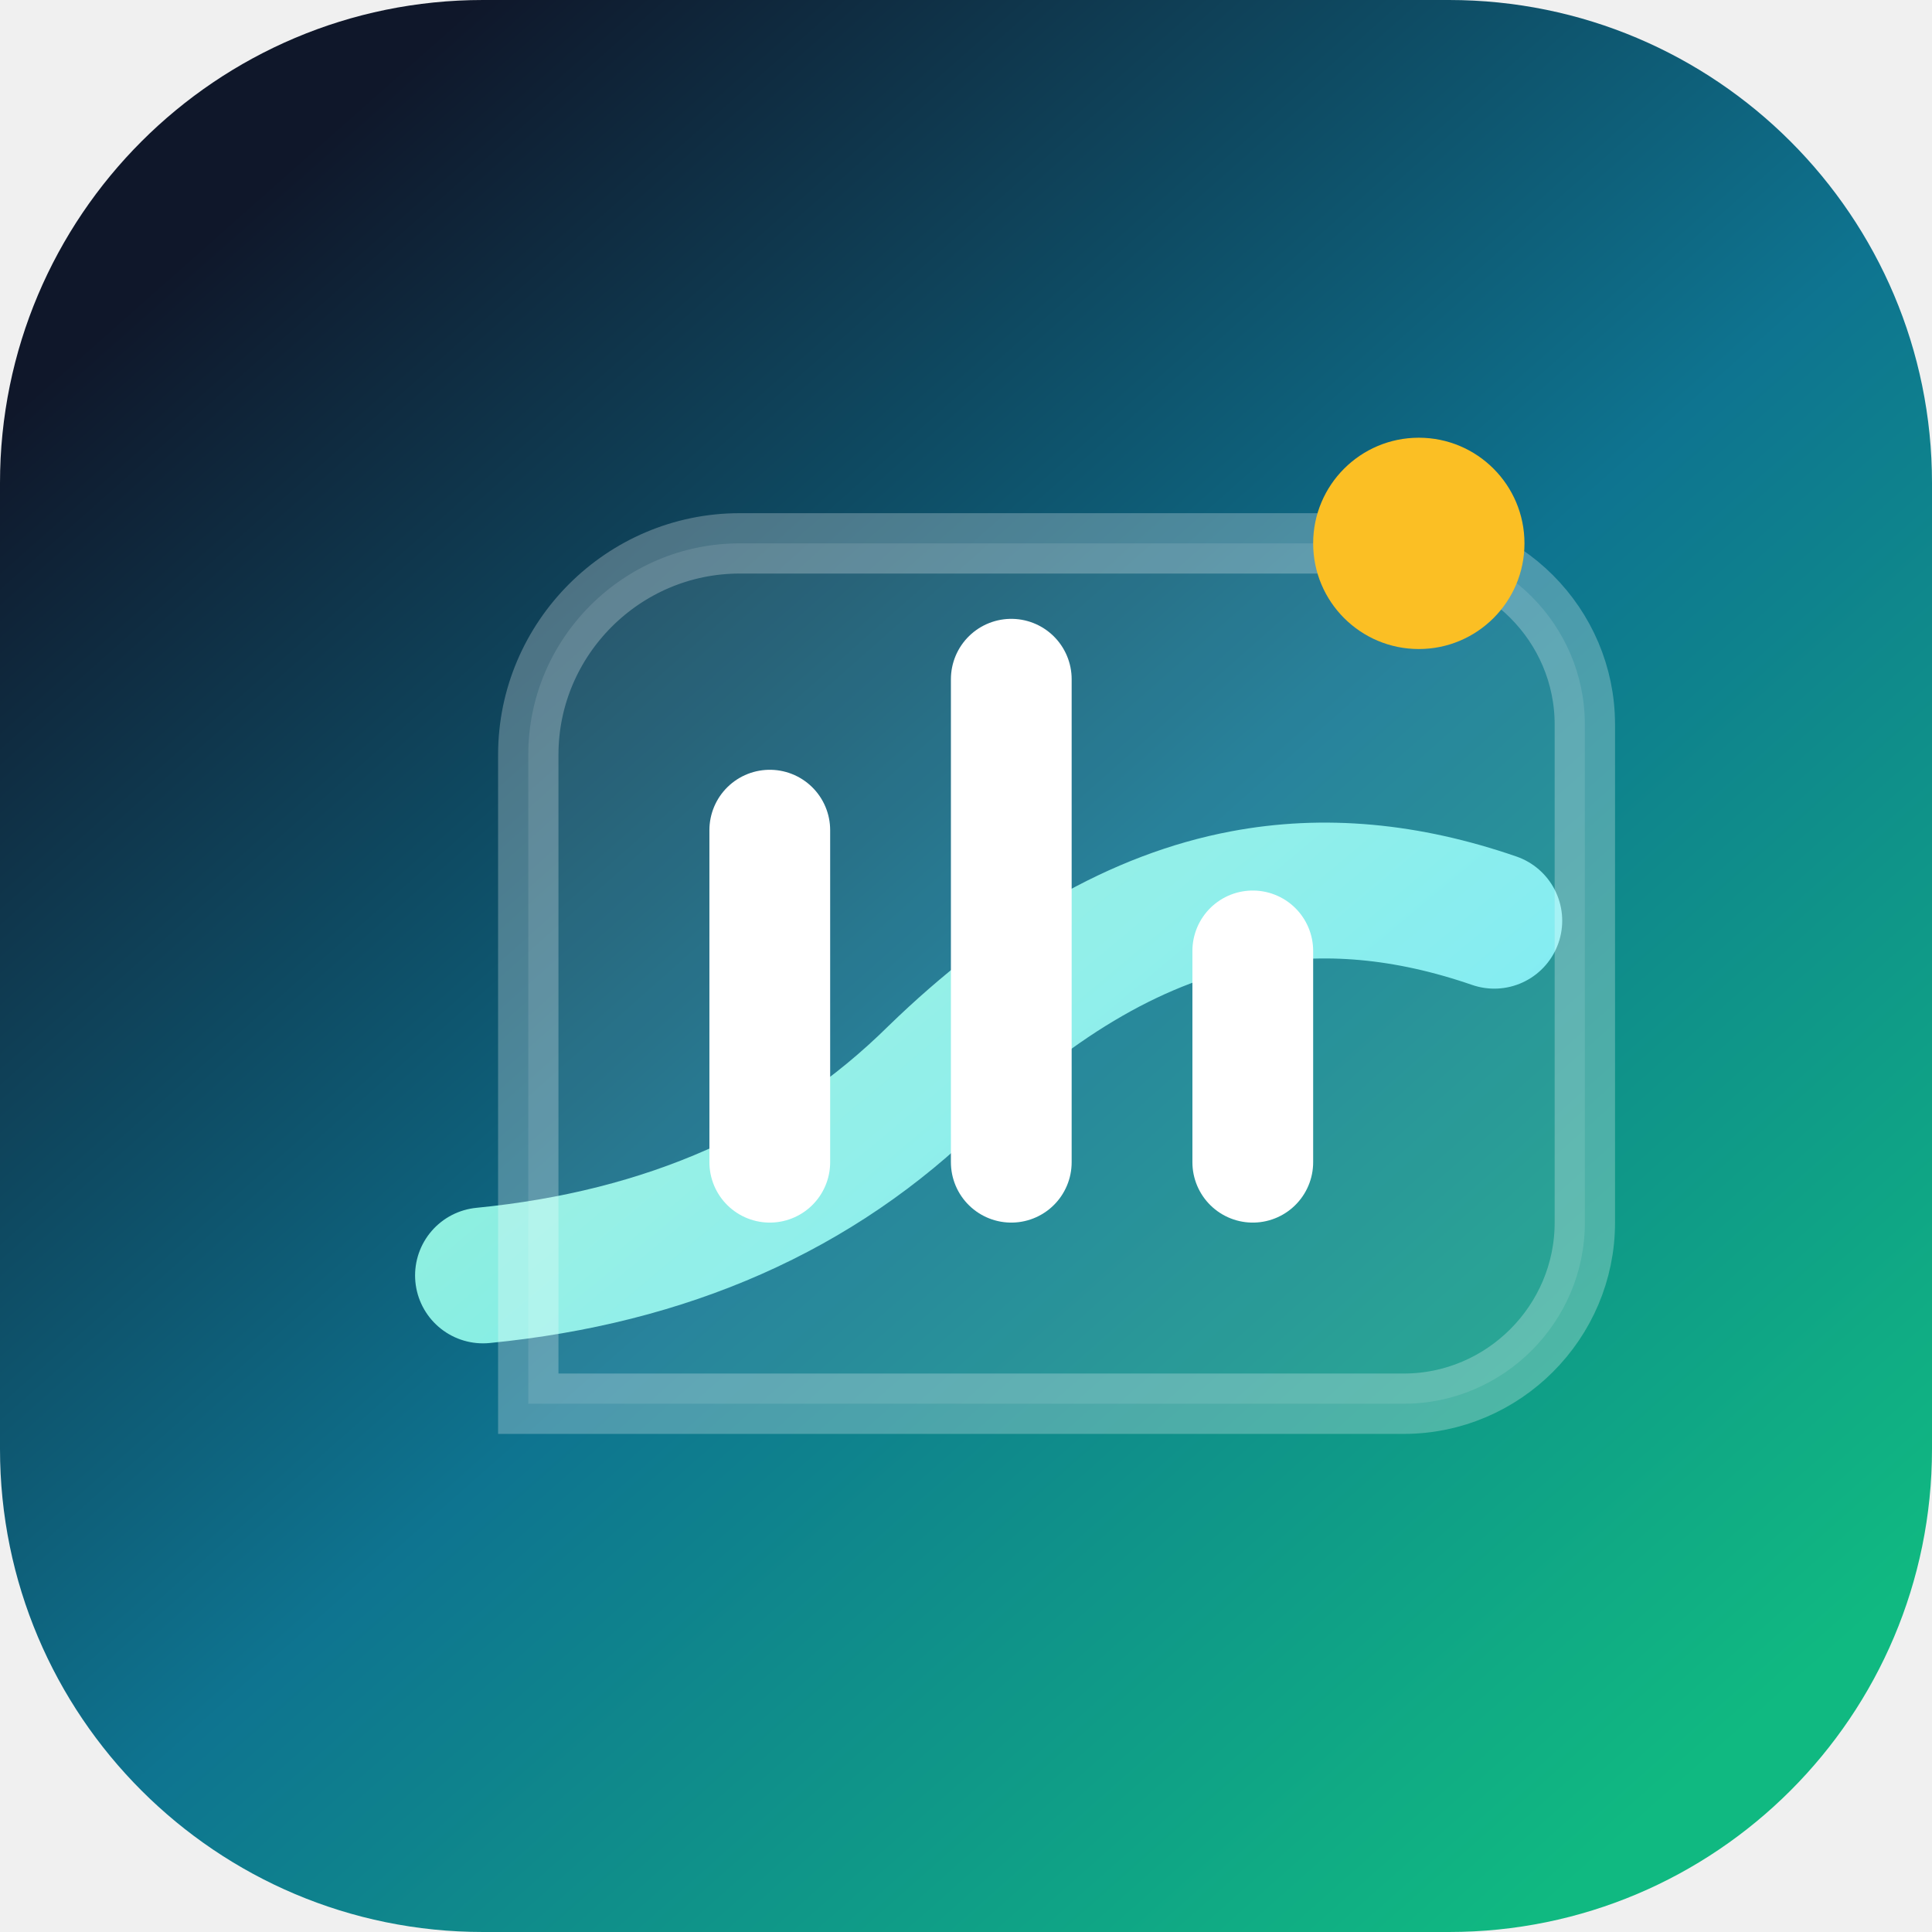
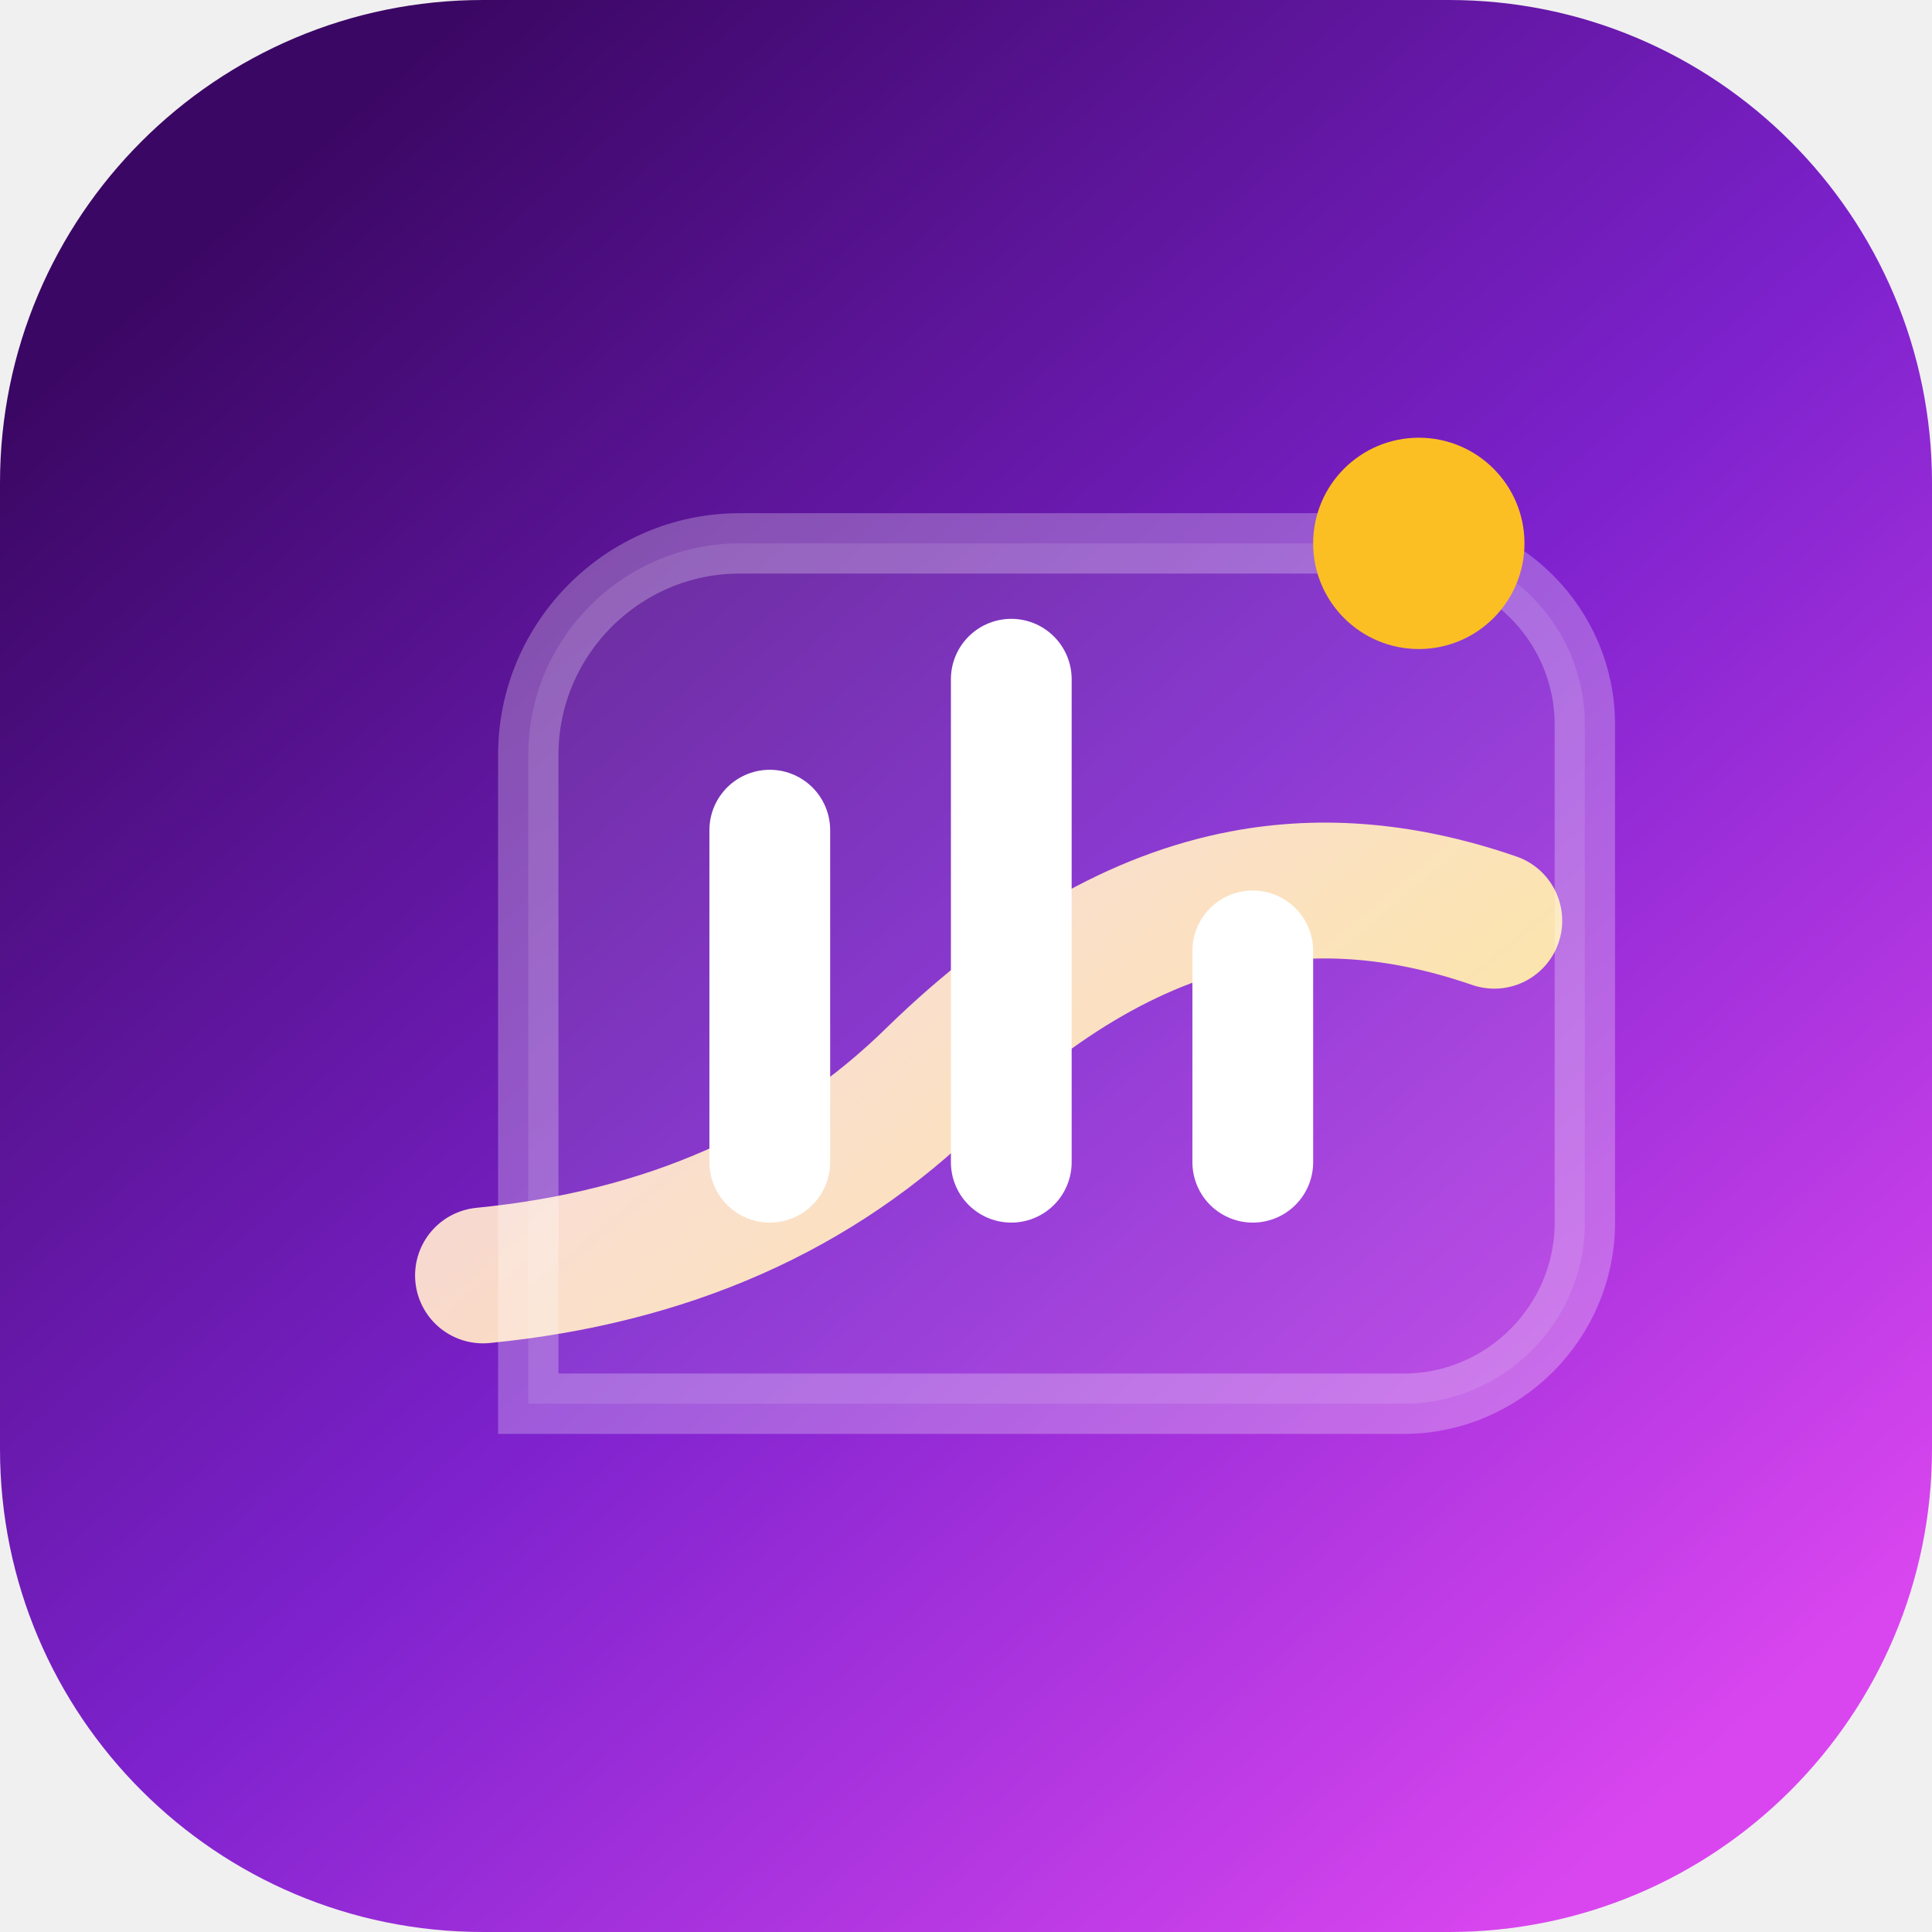
<svg xmlns="http://www.w3.org/2000/svg" viewBox="0 0 128 128">
  <defs>
    <linearGradient id="favicon-bg" x1="18" y1="12" x2="112" y2="118" gradientUnits="userSpaceOnUse">
-       <stop offset="0" stop-color="#0f172a" />
-       <stop offset="0.52" stop-color="#0e7490" />
-       <stop offset="1" stop-color="#10b981" />
+       <stop offset="0" stop-color="#3b0764" />
+       <stop offset="0.52" stop-color="#7e22ce" />
+       <stop offset="1" stop-color="#d946ef" />
    </linearGradient>
    <linearGradient id="favicon-accent" x1="36" y1="31" x2="92" y2="98" gradientUnits="userSpaceOnUse">
-       <stop offset="0" stop-color="#a7f3d0" />
-       <stop offset="1" stop-color="#67e8f9" />
+       <stop offset="0" stop-color="#f5d0fe" />
+       <stop offset="1" stop-color="#fde68a" />
    </linearGradient>
  </defs>
  <rect width="128" height="128" rx="32" fill="url(#favicon-bg)" />
  <path d="M32 84.5c12.2-1.2 22.2-5.6 30-13.3 6.7-6.5 13.5-10.4 20.4-11.7 5.3-1 10.8-.5 16.6 1.5" fill="none" stroke="url(#favicon-accent)" stroke-width="9" stroke-linecap="round" />
  <path d="M35 93h58c6.6 0 12-5.4 12-12V48c0-6.6-5.4-12-12-12H49c-7.7 0-14 6.3-14 14v43z" fill="#fff" fill-opacity=".11" stroke="#fff" stroke-opacity=".26" stroke-width="4" />
  <path d="M51 77V55m16 22V45m16 32V63" stroke="#fff" stroke-width="8" stroke-linecap="round" />
  <circle cx="94" cy="36" r="7" fill="#fbbf24" />
</svg>
